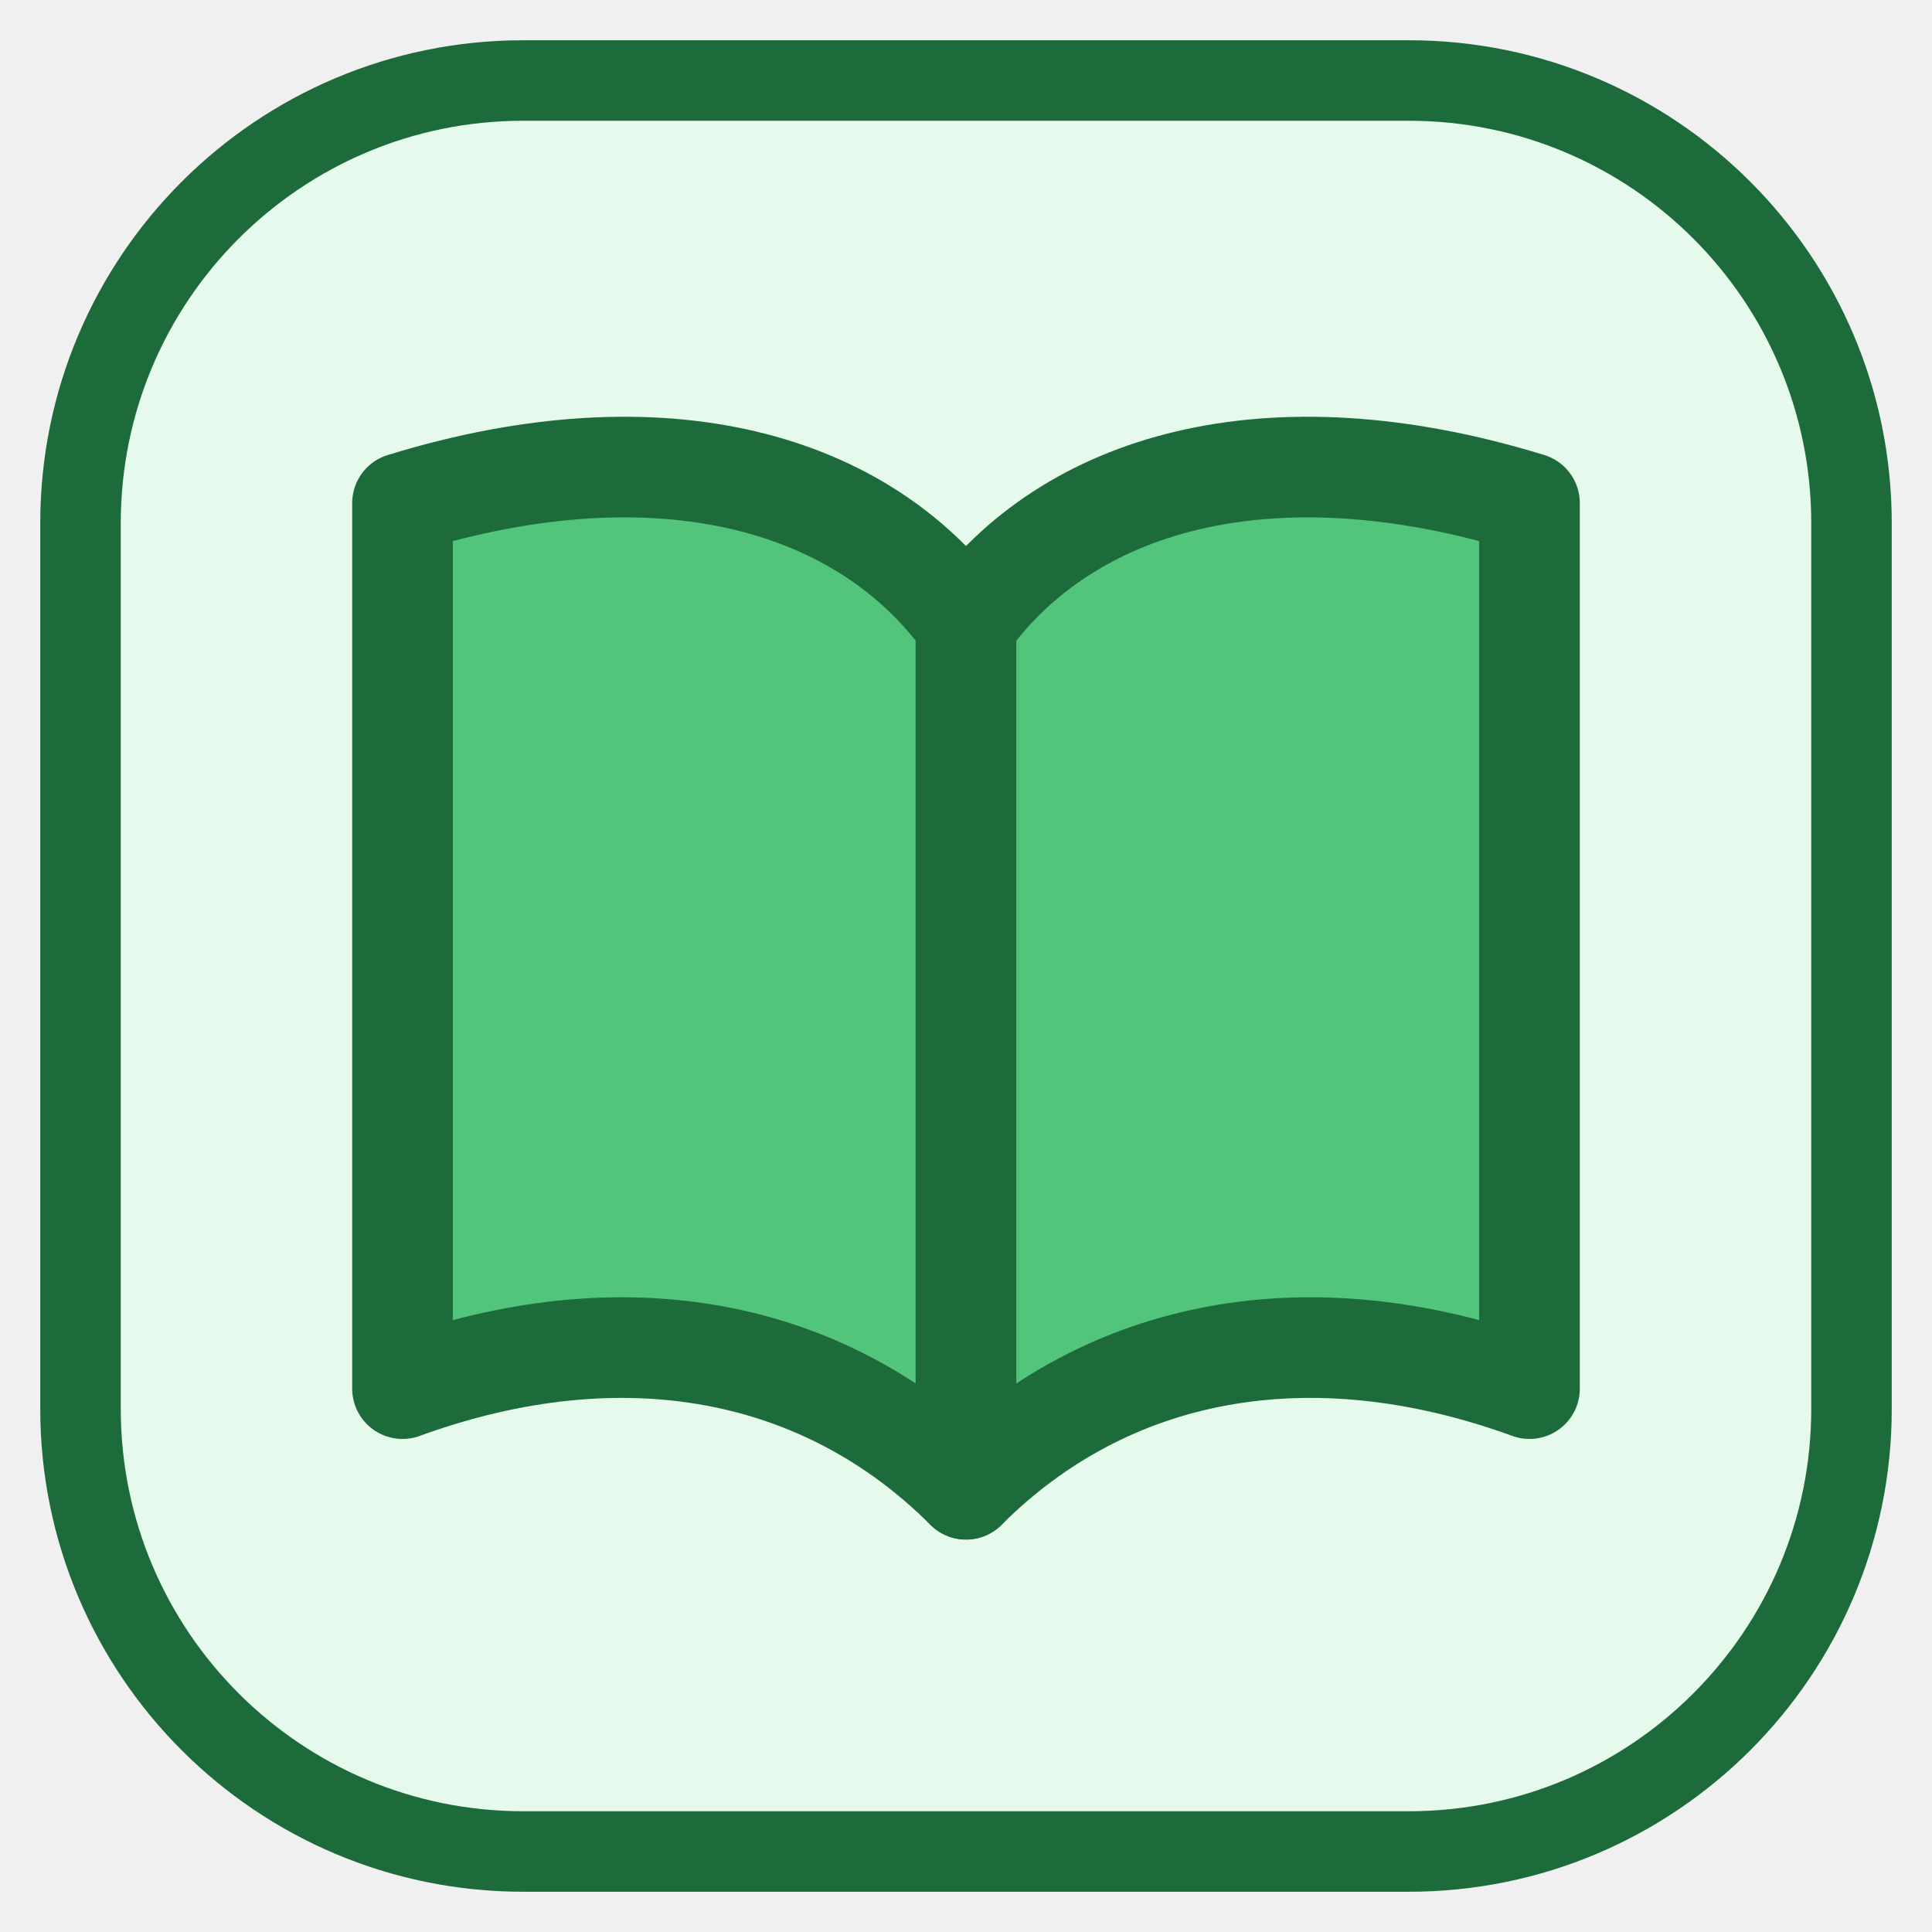
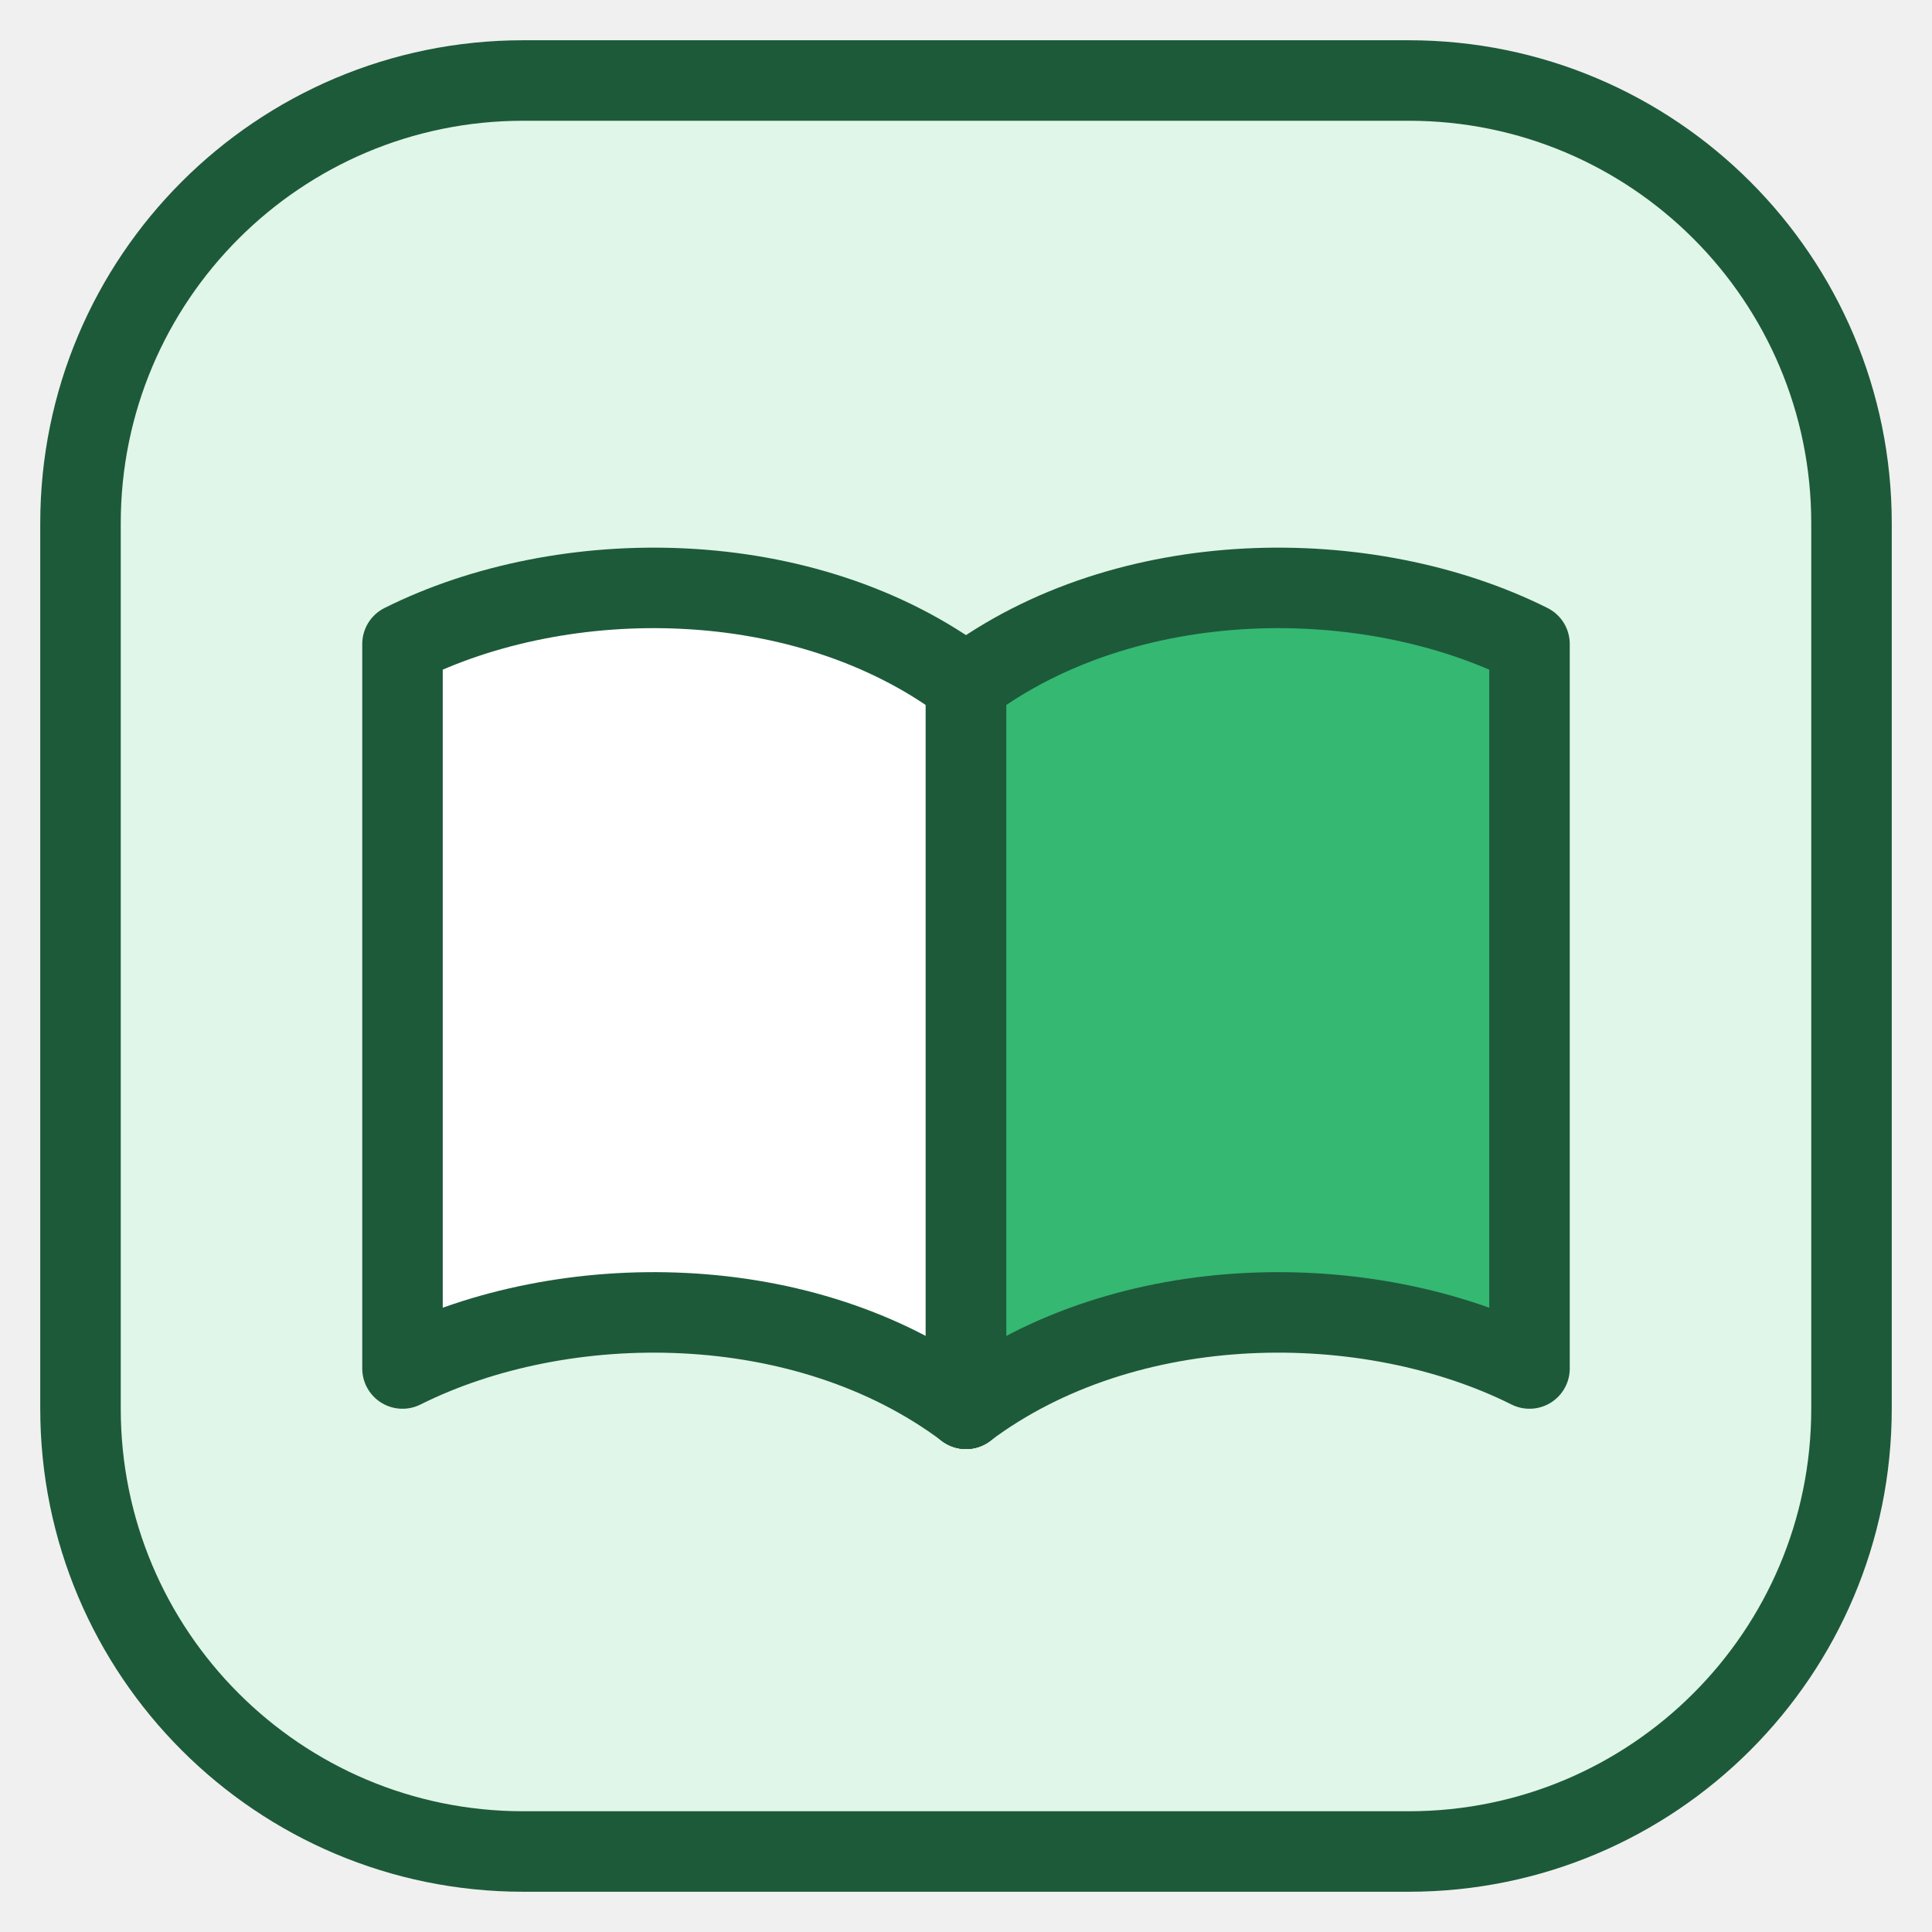
- <svg xmlns="http://www.w3.org/2000/svg" viewBox="0 0 96 96" role="img">
-   <rect x="4" y="4" width="88" height="88" rx="22" fill="#e5f9ec" stroke="#1d6b3a" stroke-width="4" />
-   <path d="M20 25c13-4 23-1 28 6v43c-7-7-17-9-28-5z" fill="#53c47c" stroke="#1d6b3a" stroke-width="5" stroke-linejoin="round" />
-   <path d="M76 25c-13-4-23-1-28 6v43c7-7 17-9 28-5z" fill="#53c47c" stroke="#1d6b3a" stroke-width="5" stroke-linejoin="round" />
-   <path d="M48 31v43" stroke="#1d6b3a" stroke-width="4" />
+ <svg xmlns="http://www.w3.org/2000/svg" viewBox="0 0 96 96" role="img" aria-hidden="true">
+   <rect x="4" y="4" width="88" height="88" rx="22" fill="#e0f6e8" stroke="#1d5a3a" stroke-width="4" />
+   <path d="M48 34c-8 -6 -20 -6 -28 -2v36c8 -4 20 -4 28 2z" fill="#ffffff" stroke="#1d5a3a" stroke-width="4" stroke-linejoin="round" stroke-linecap="round" />
+   <path d="M48 34c8 -6 20 -6 28 -2v36c-8 -4 -20 -4 -28 2z" fill="#35b872" stroke="#1d5a3a" stroke-width="4" stroke-linejoin="round" stroke-linecap="round" />
+   <path d="M48 34v36" fill="none" stroke="#1d5a3a" stroke-width="4" stroke-linejoin="round" stroke-linecap="round" />
</svg>
